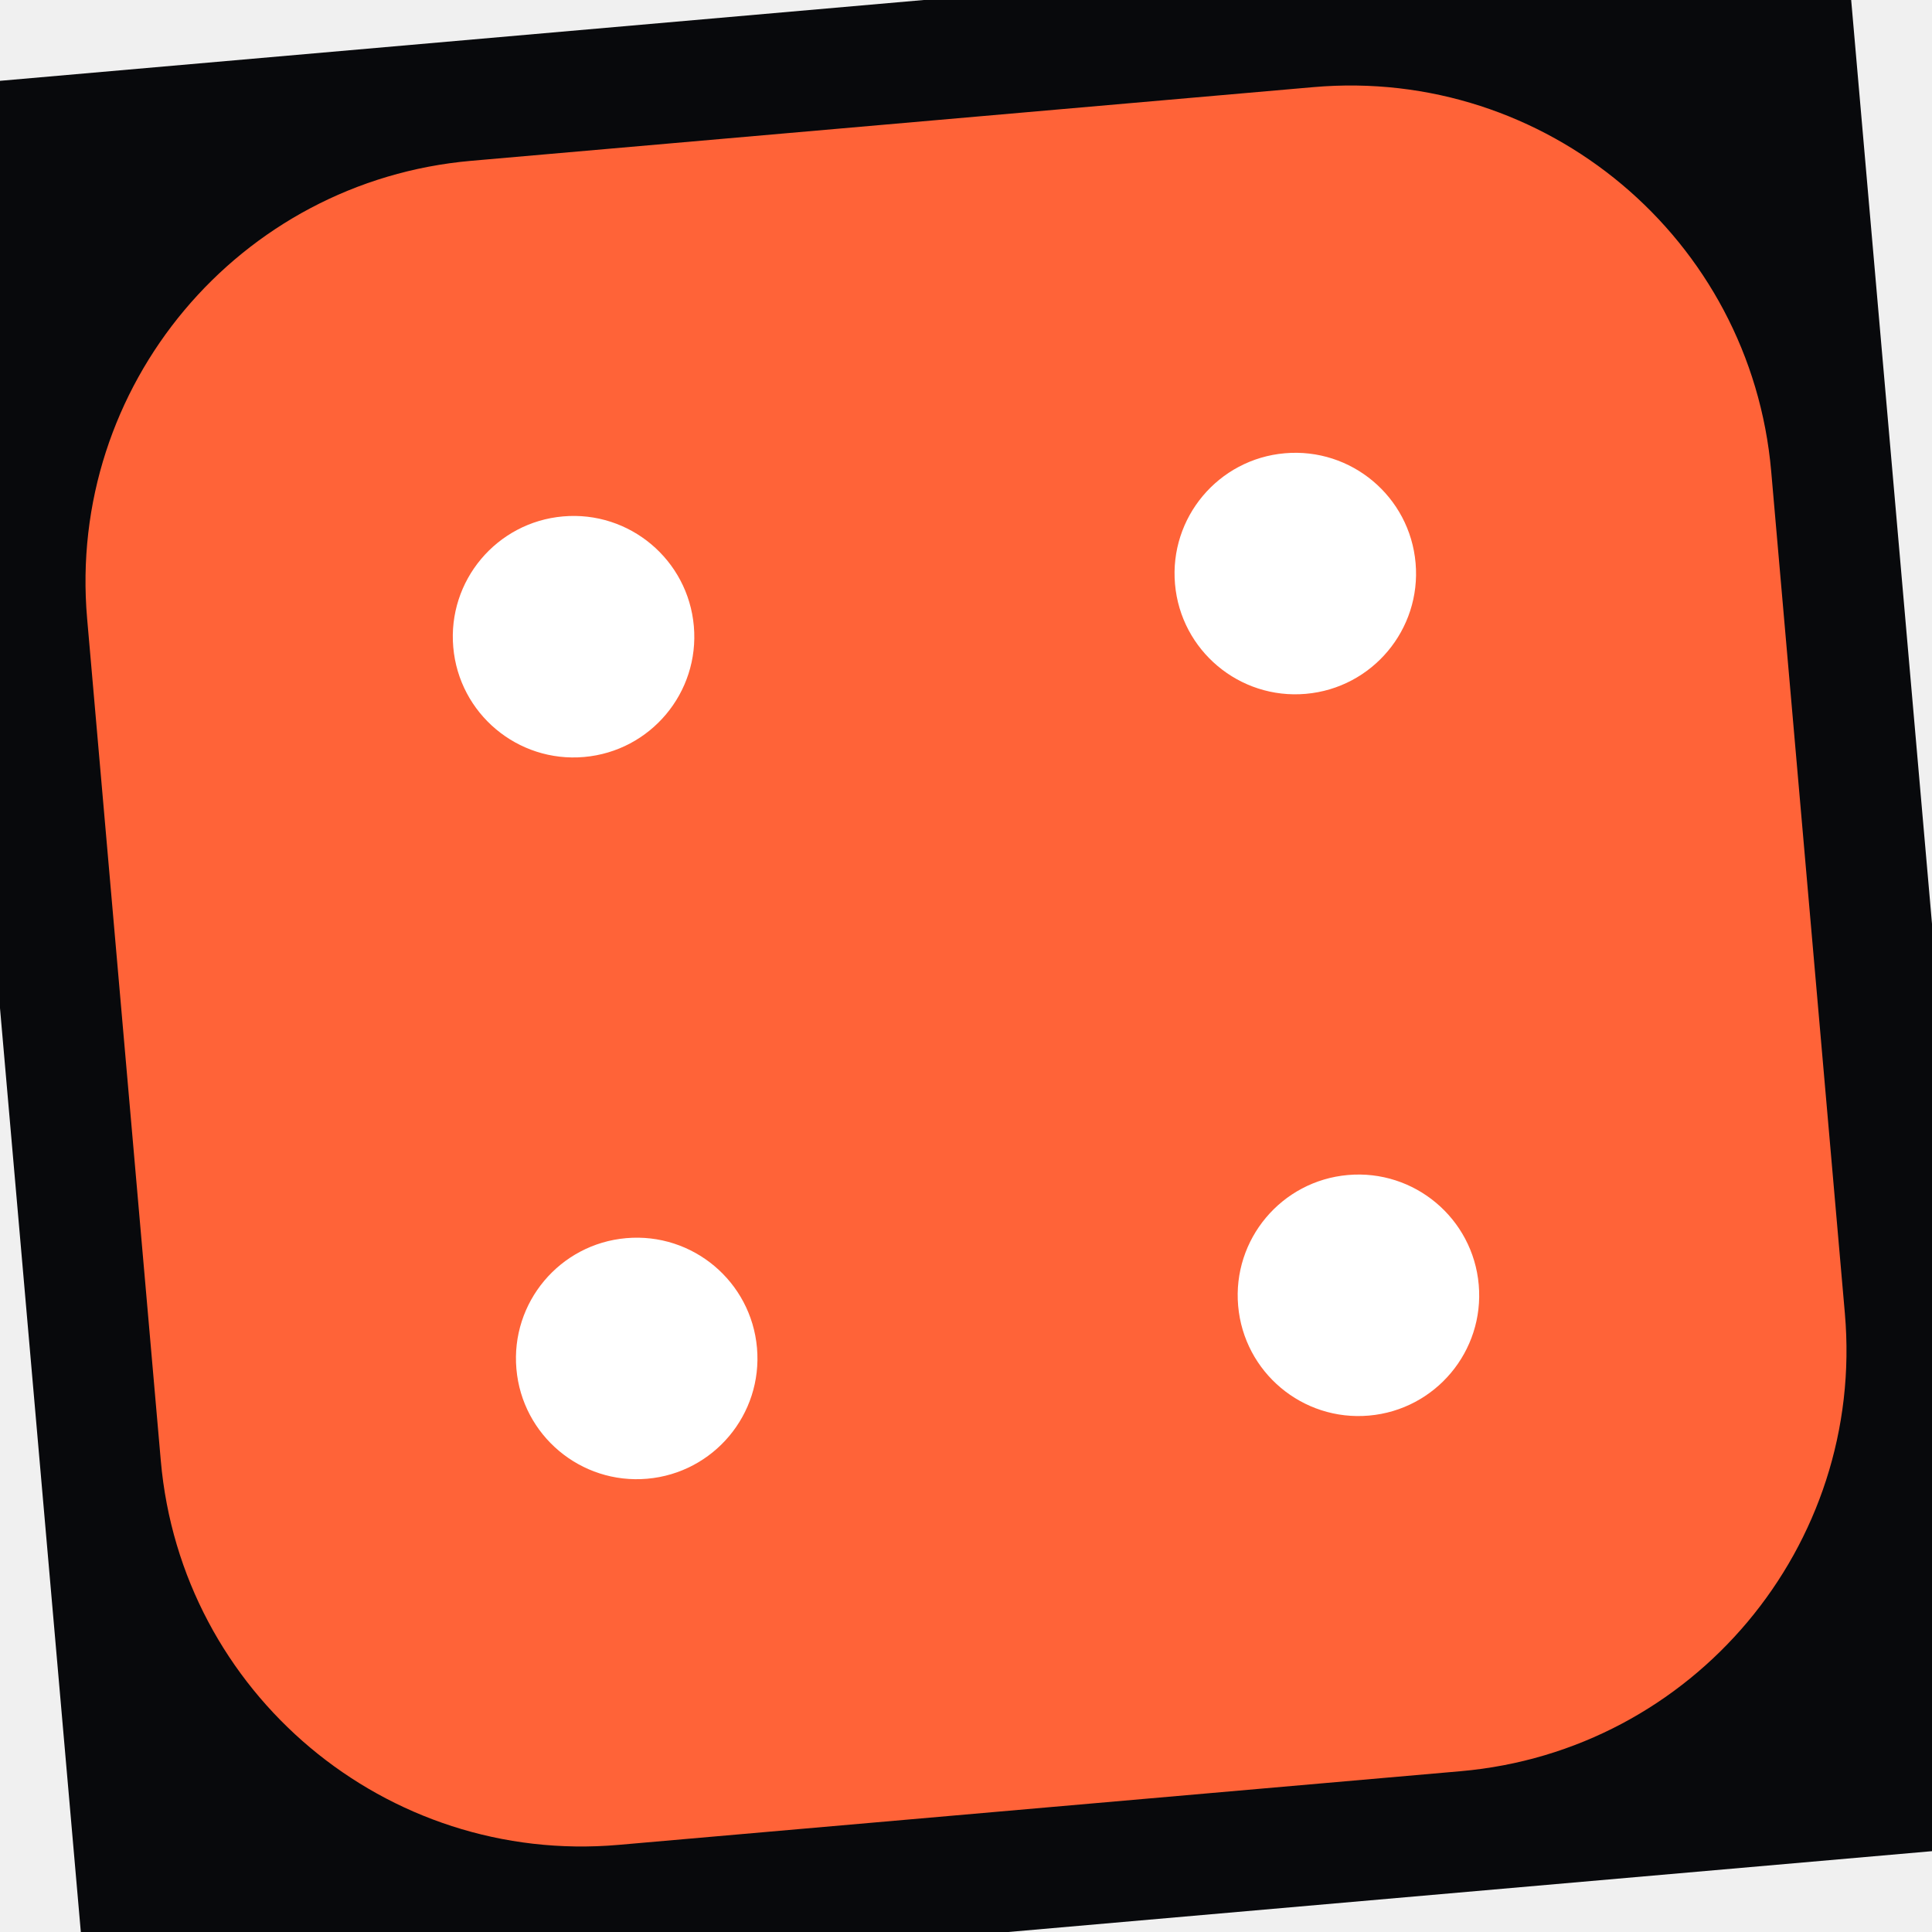
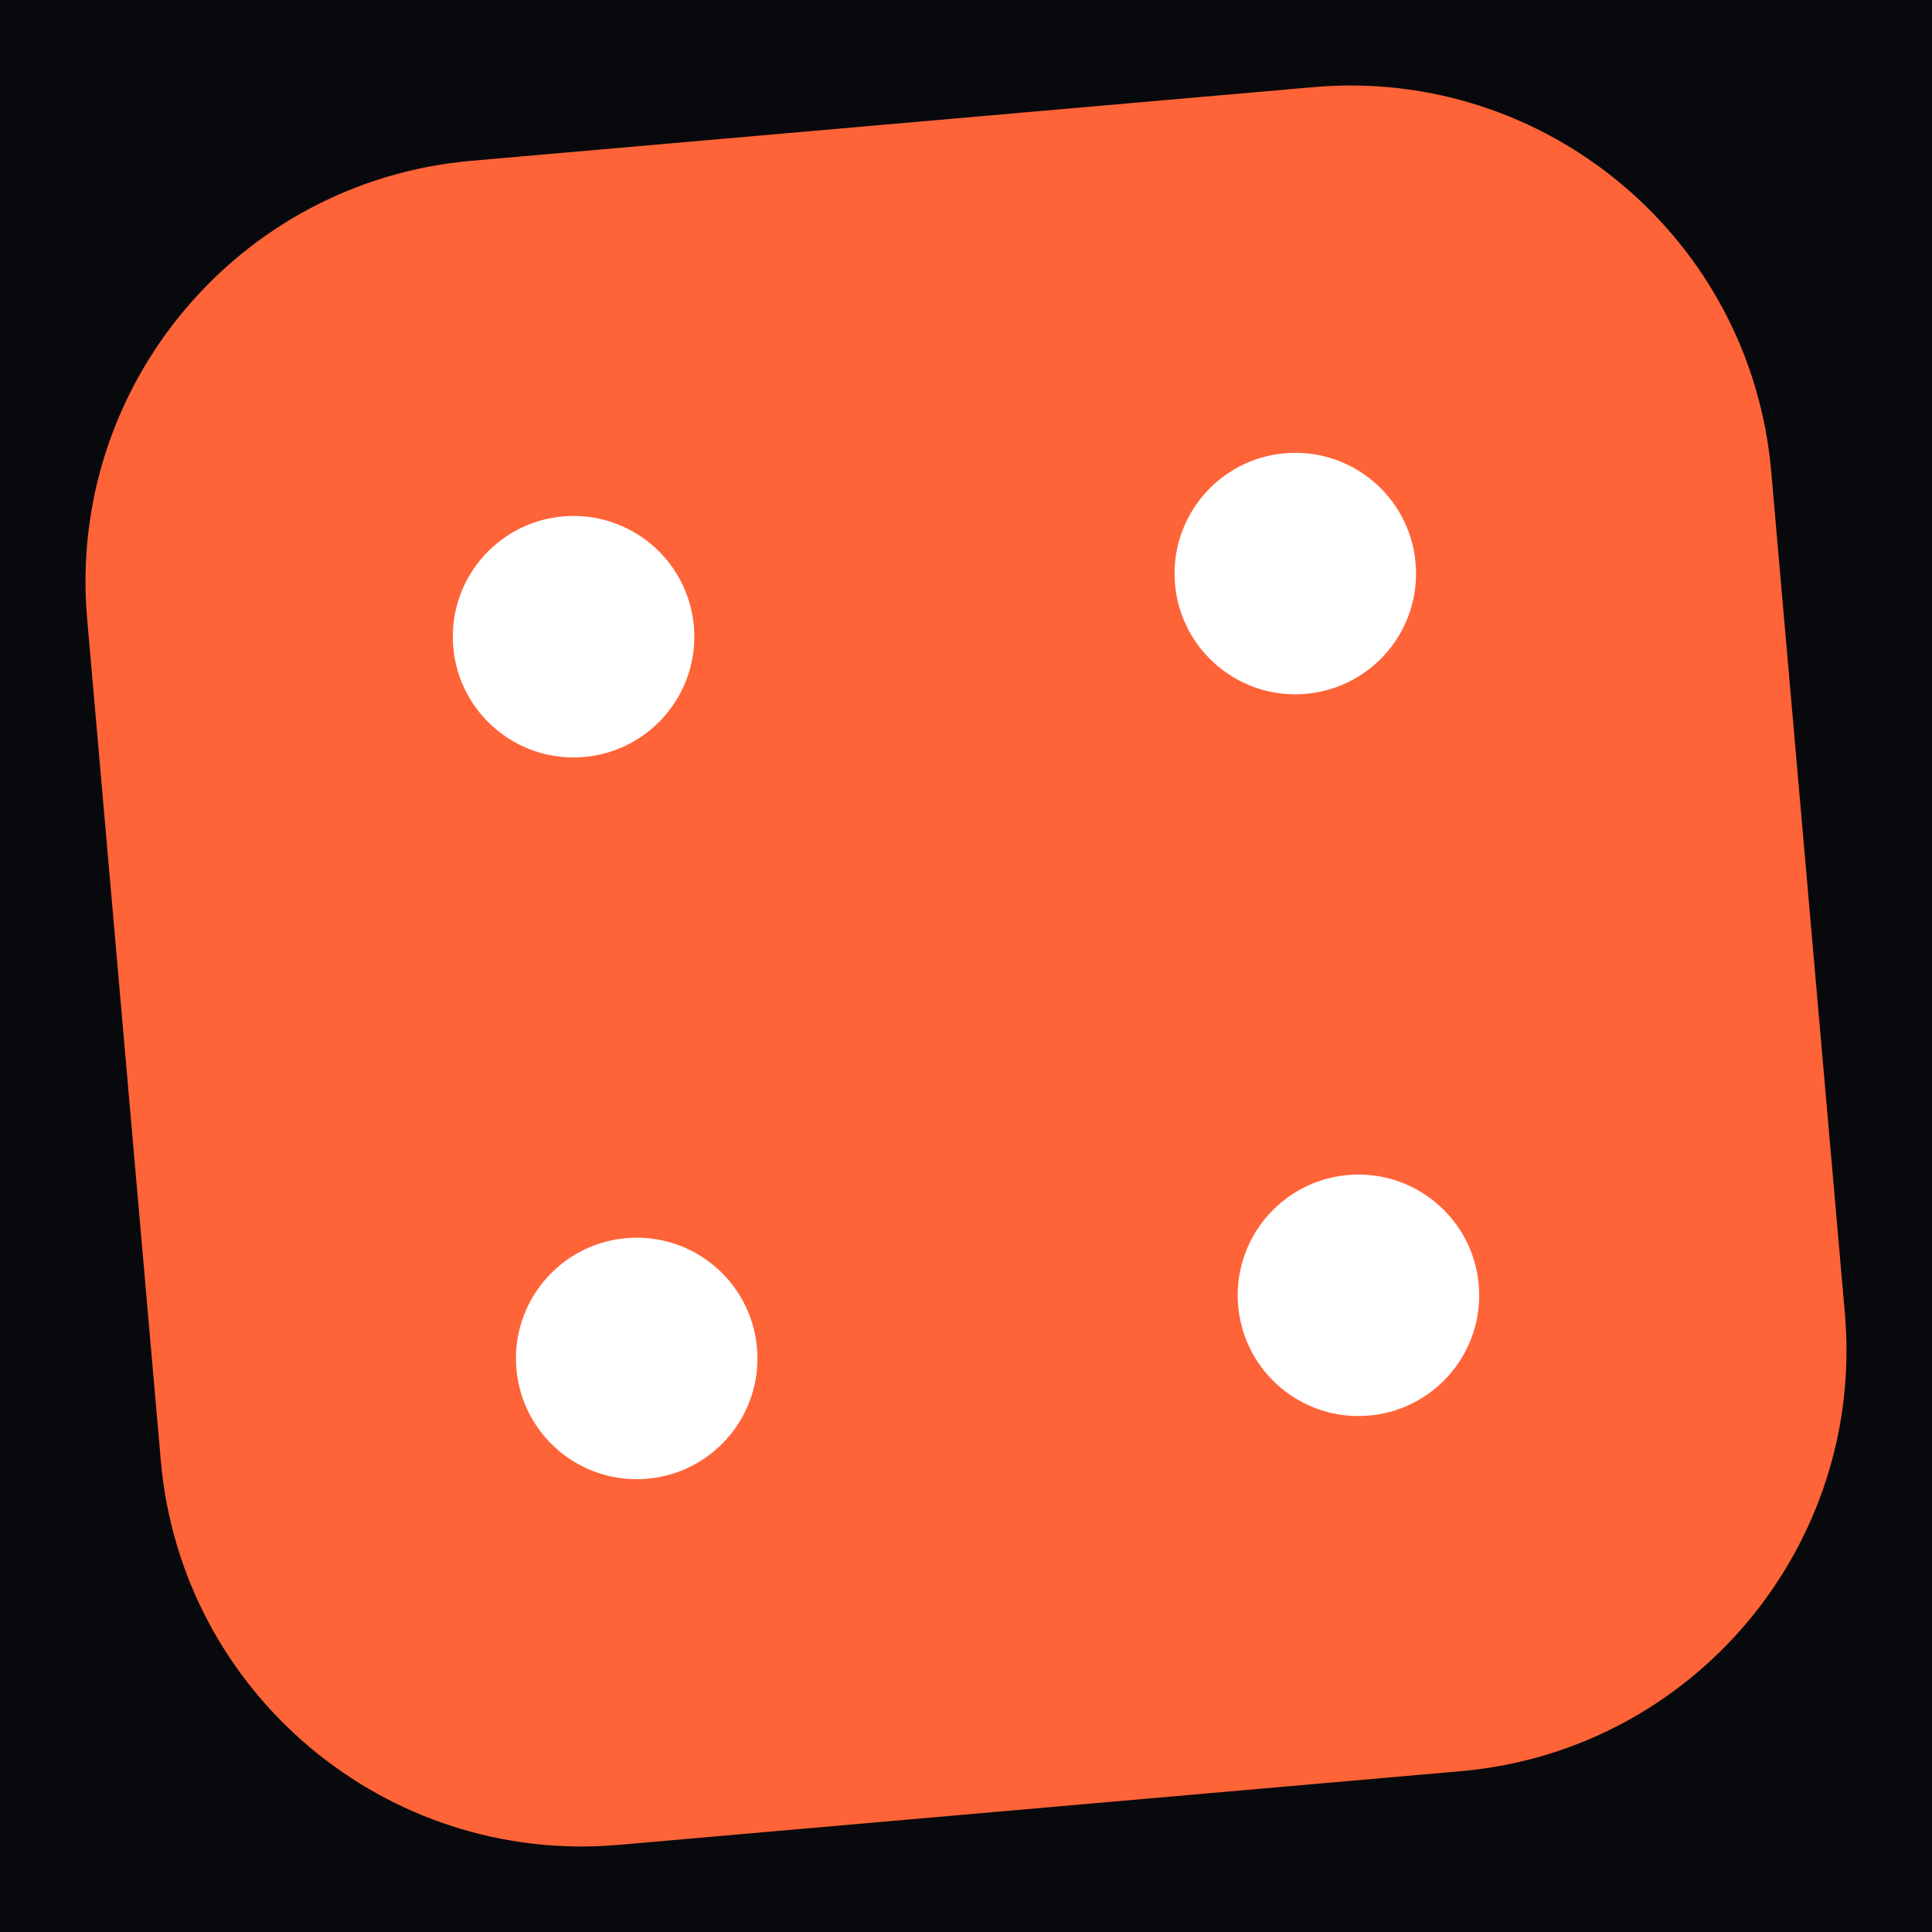
<svg xmlns="http://www.w3.org/2000/svg" viewBox="0 0 64 64" role="img" aria-label="Soundice">
+   <rect width="64" height="64" fill="#08090c" />
  <g transform="rotate(-5 32 32)">
-     <rect width="64" height="64" fill="#08090c" />
    <rect x="4" y="4" width="56" height="56" rx="14" fill="#ff6338" />
    <circle cx="20" cy="20" r="4" fill="#fff" />
    <circle cx="44" cy="20" r="4" fill="#fff" />
    <circle cx="20" cy="44" r="4" fill="#fff" />
    <circle cx="44" cy="44" r="4" fill="#fff" />
  </g>
</svg>
